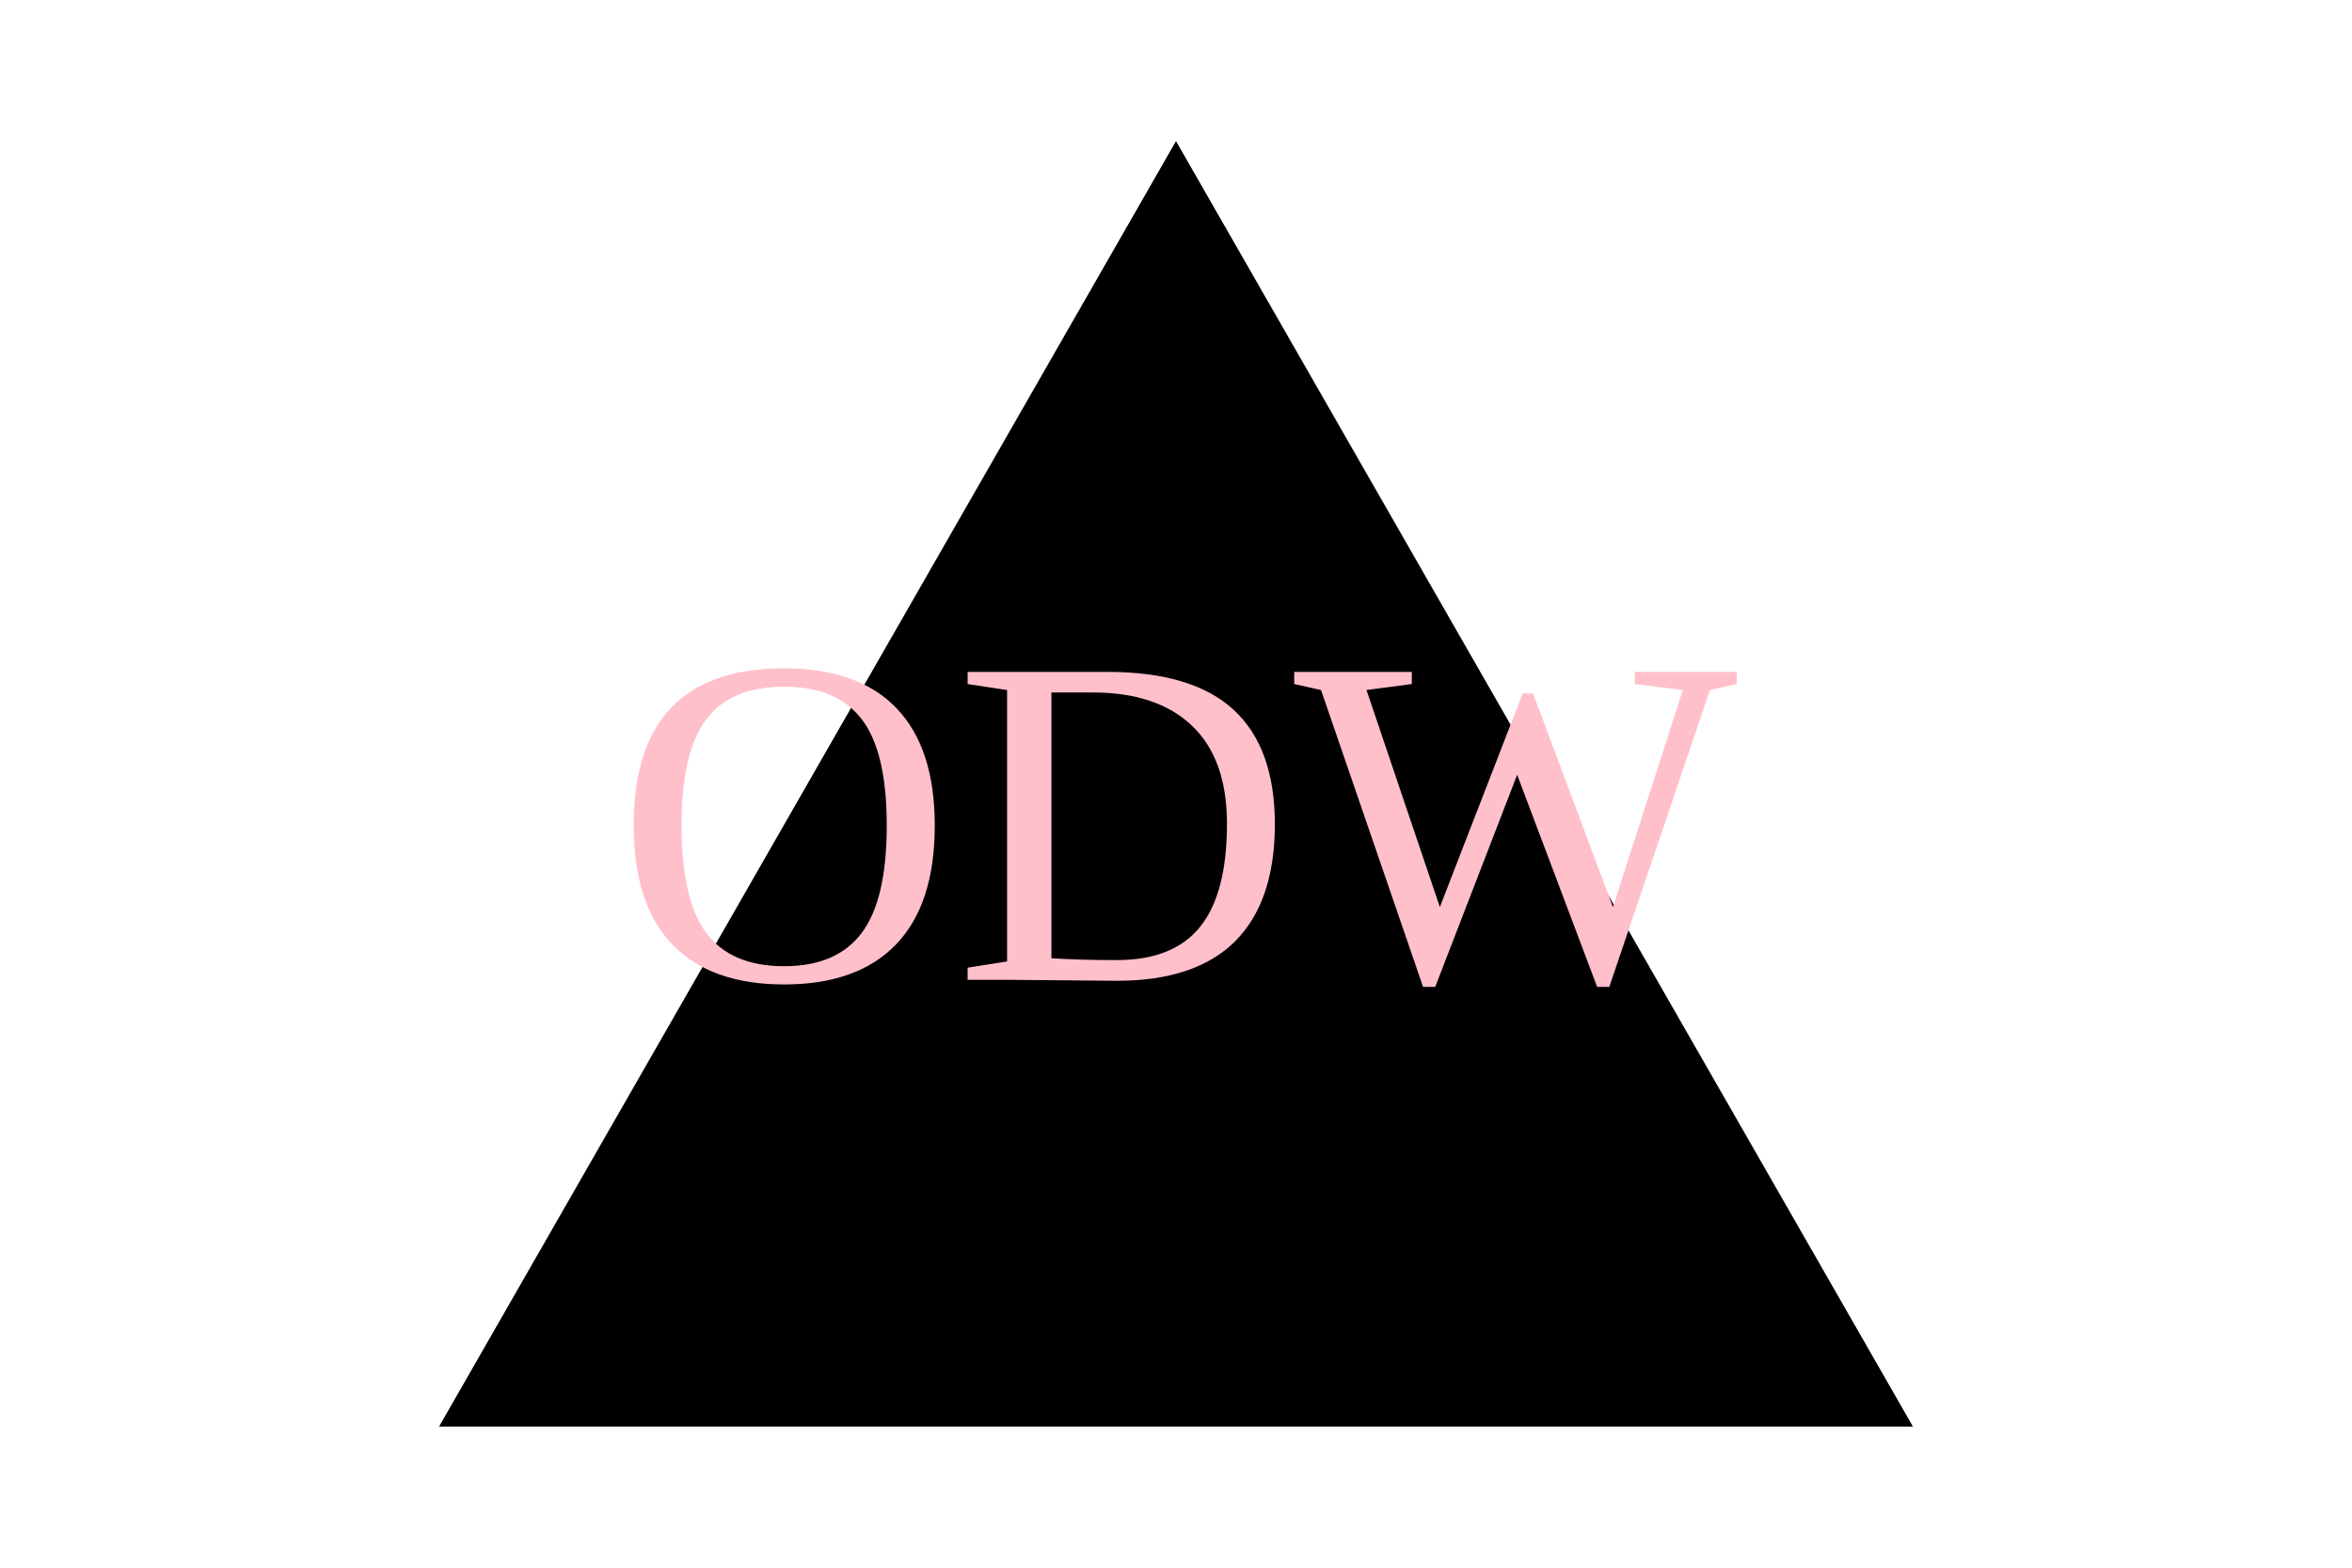
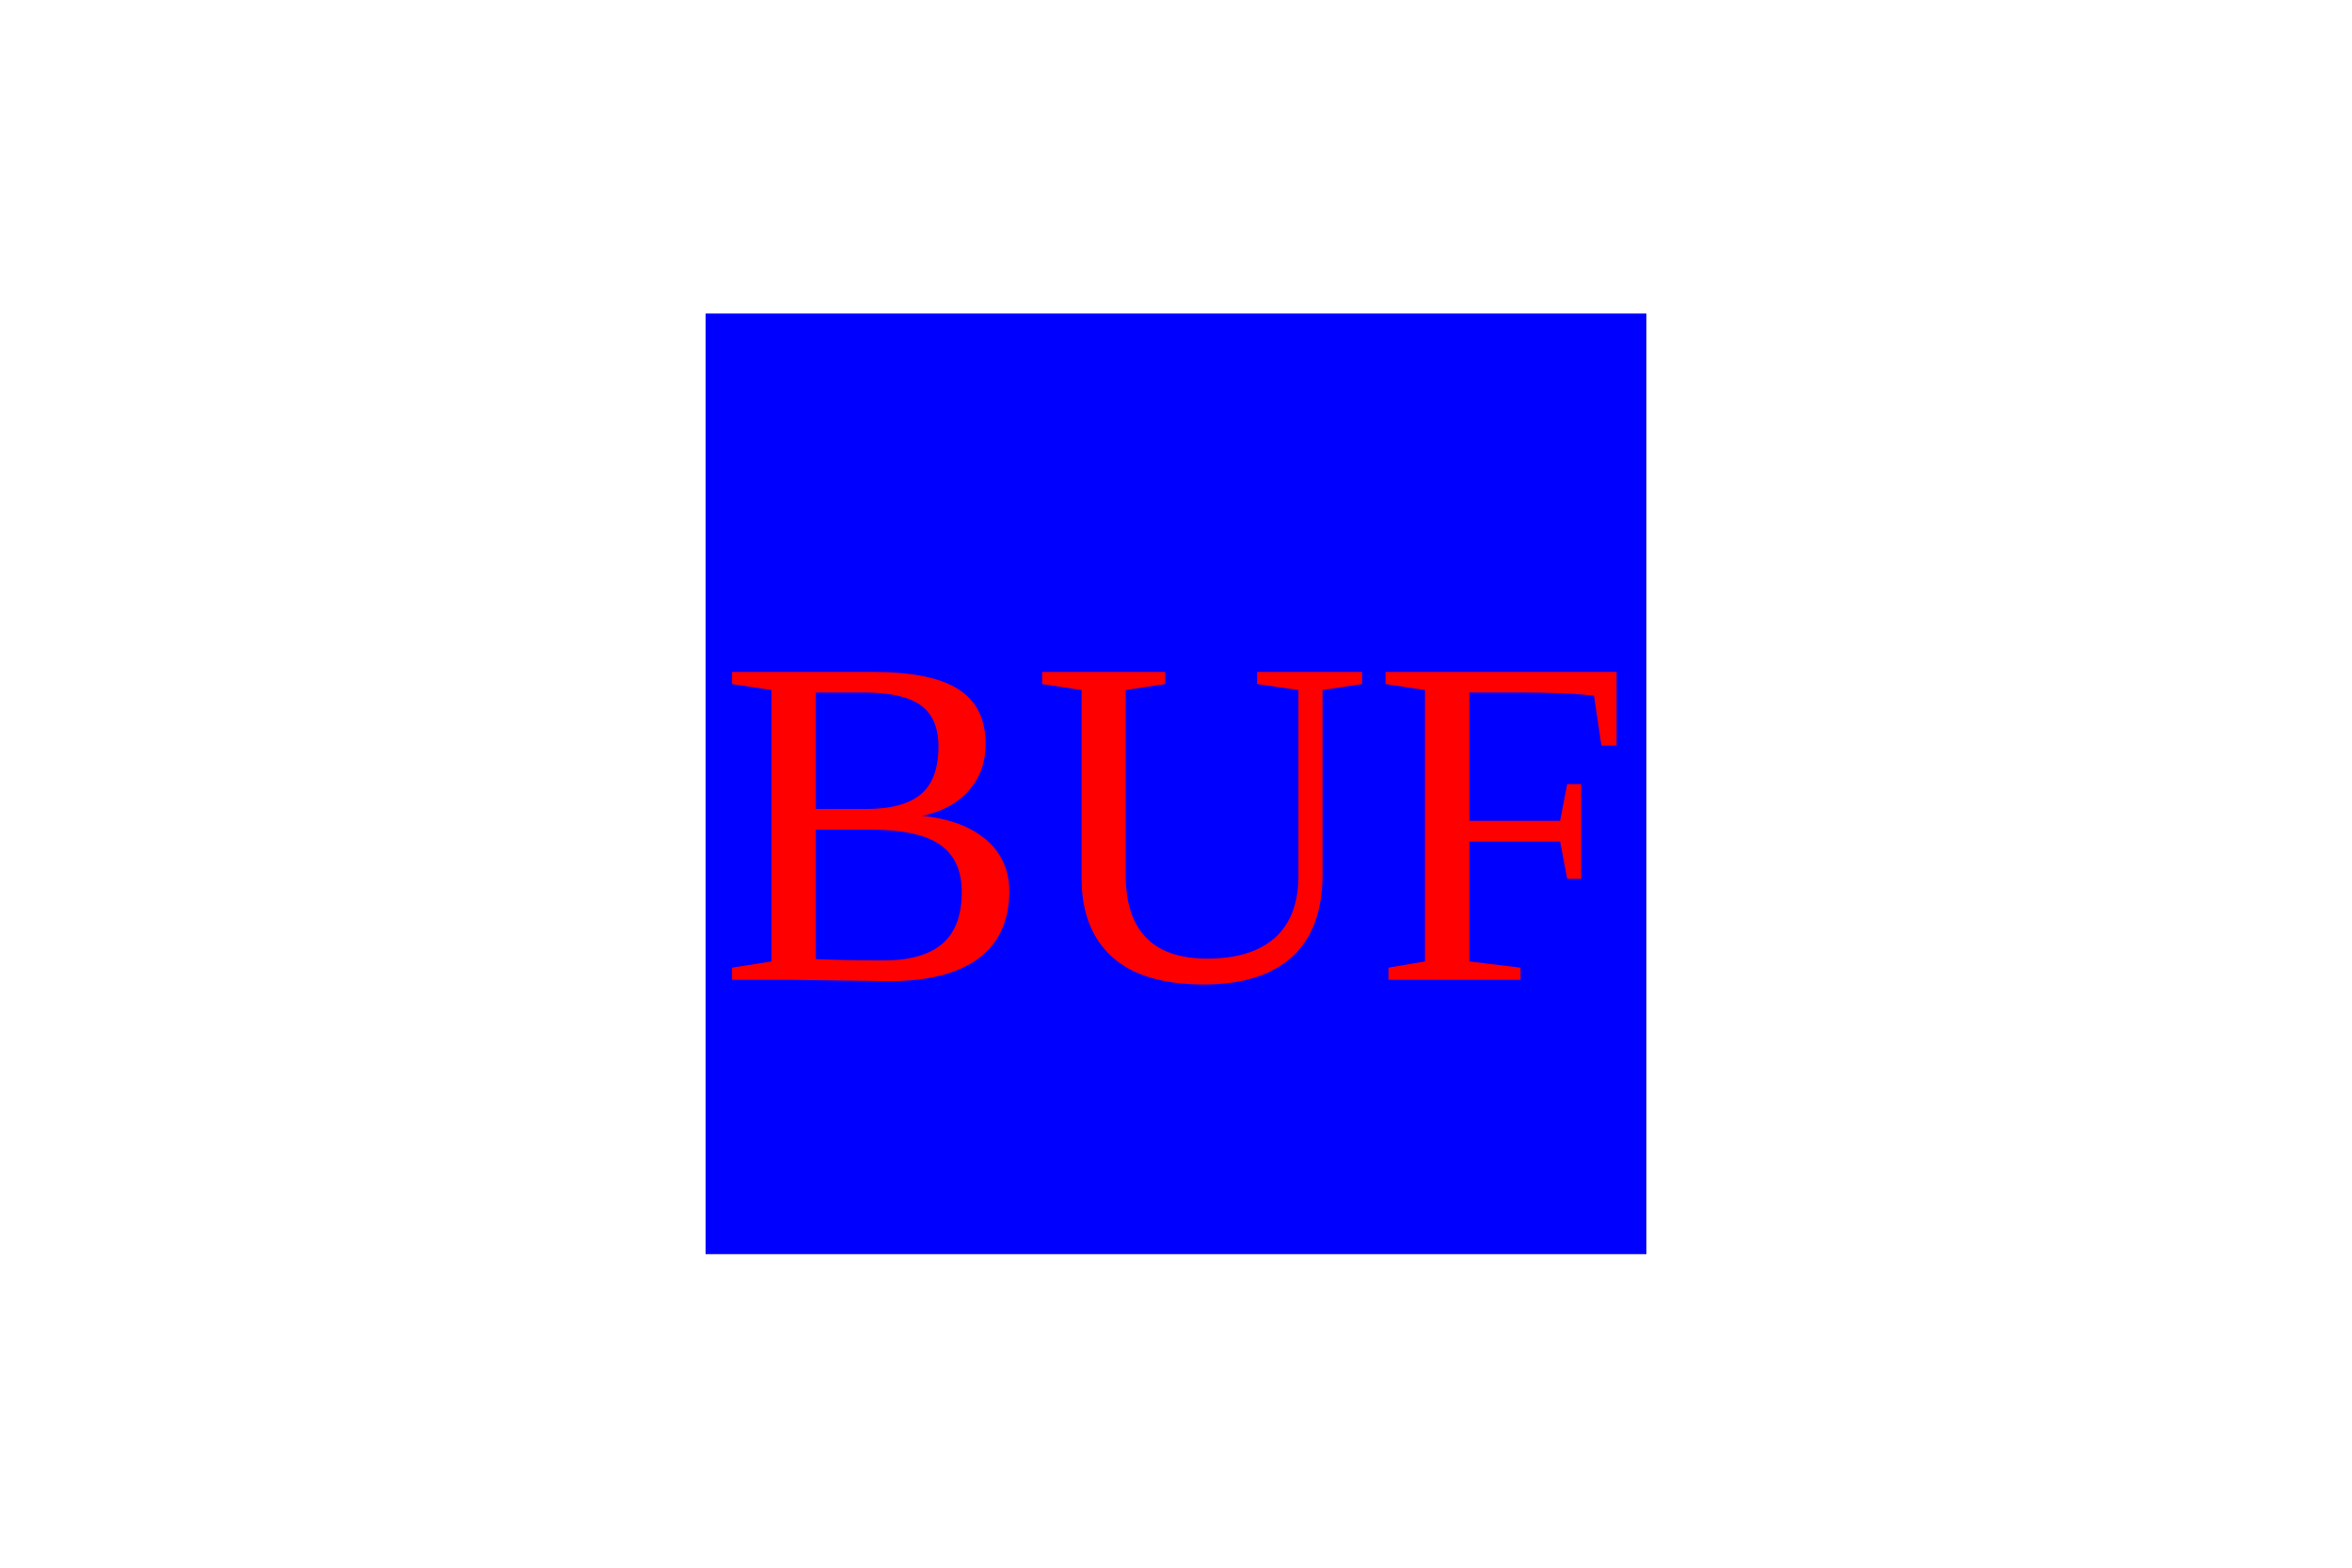
<svg xmlns="http://www.w3.org/2000/svg" version="1.1" width="300" height="200">
-   <polygon points="150, 18 244, 182 56, 182" fill="Yello" />
-   <text x="150" y="125" font-size="60" text-anchor="middle" fill="Pink">ODW</text>
+   <rect x="90" y="40" width="120" height="120" fill="Blue" />
+   <text x="150" y="125" font-size="60" text-anchor="middle" fill="RED">BUF</text>
</svg>
